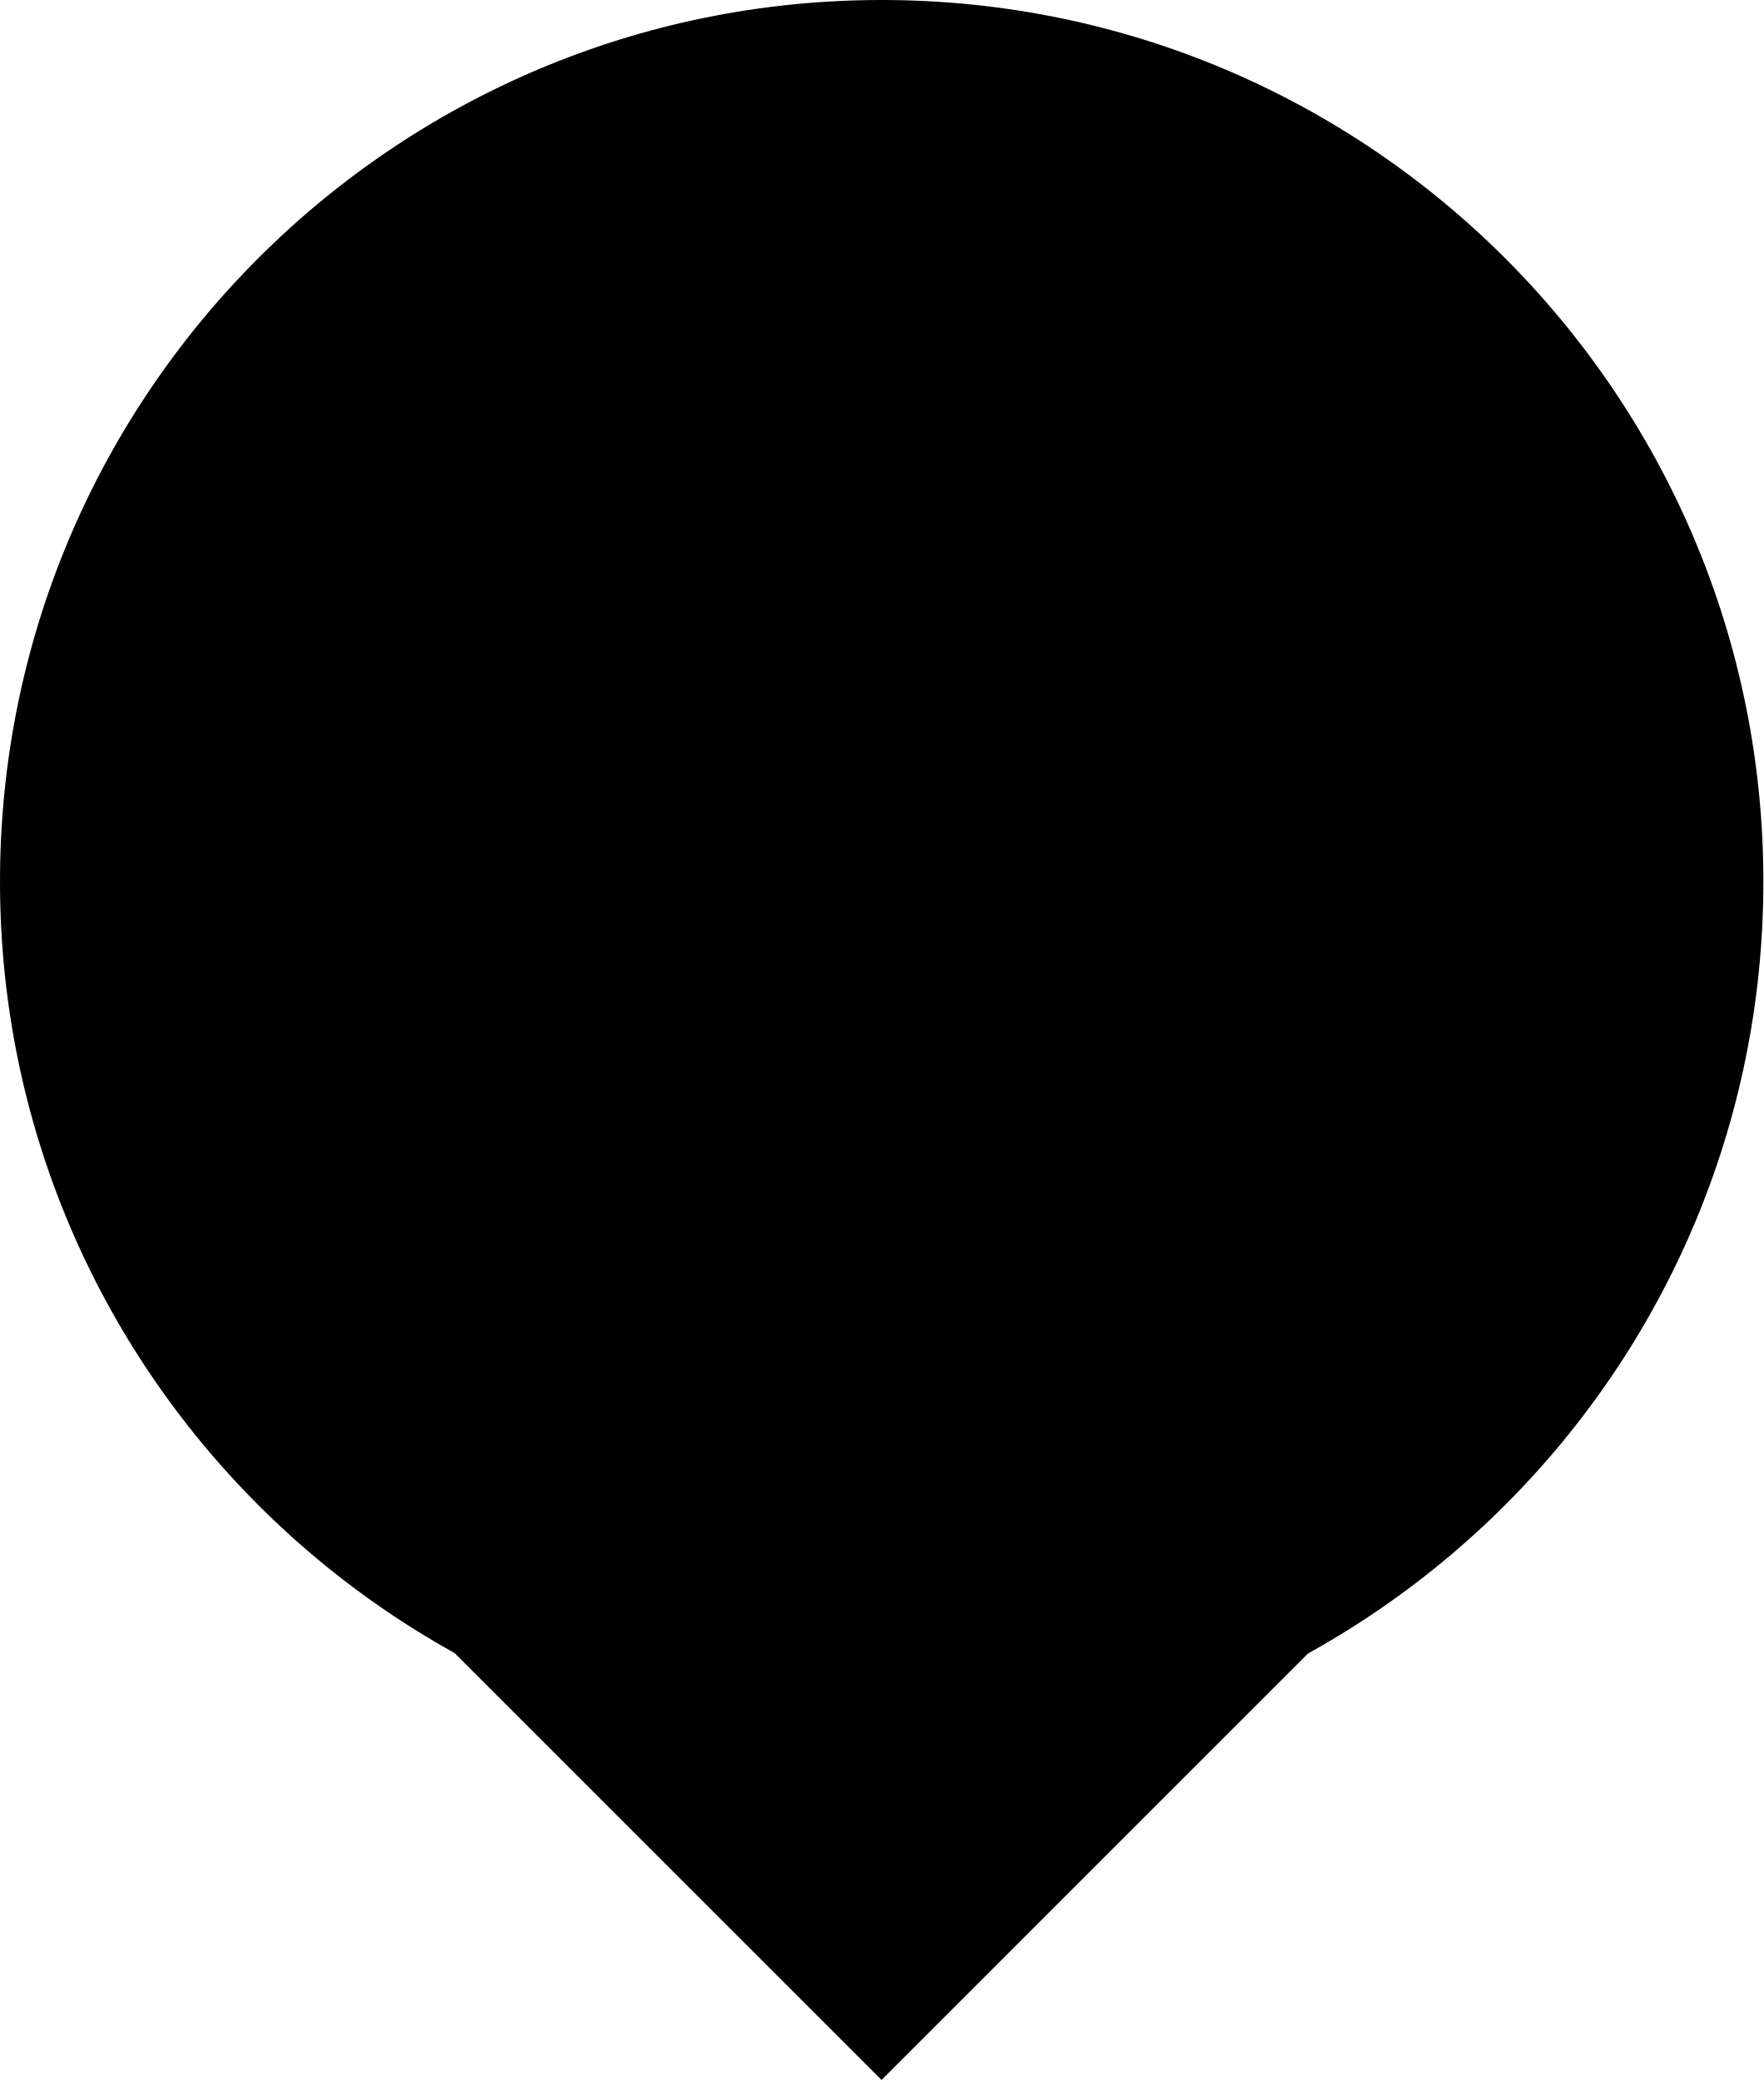
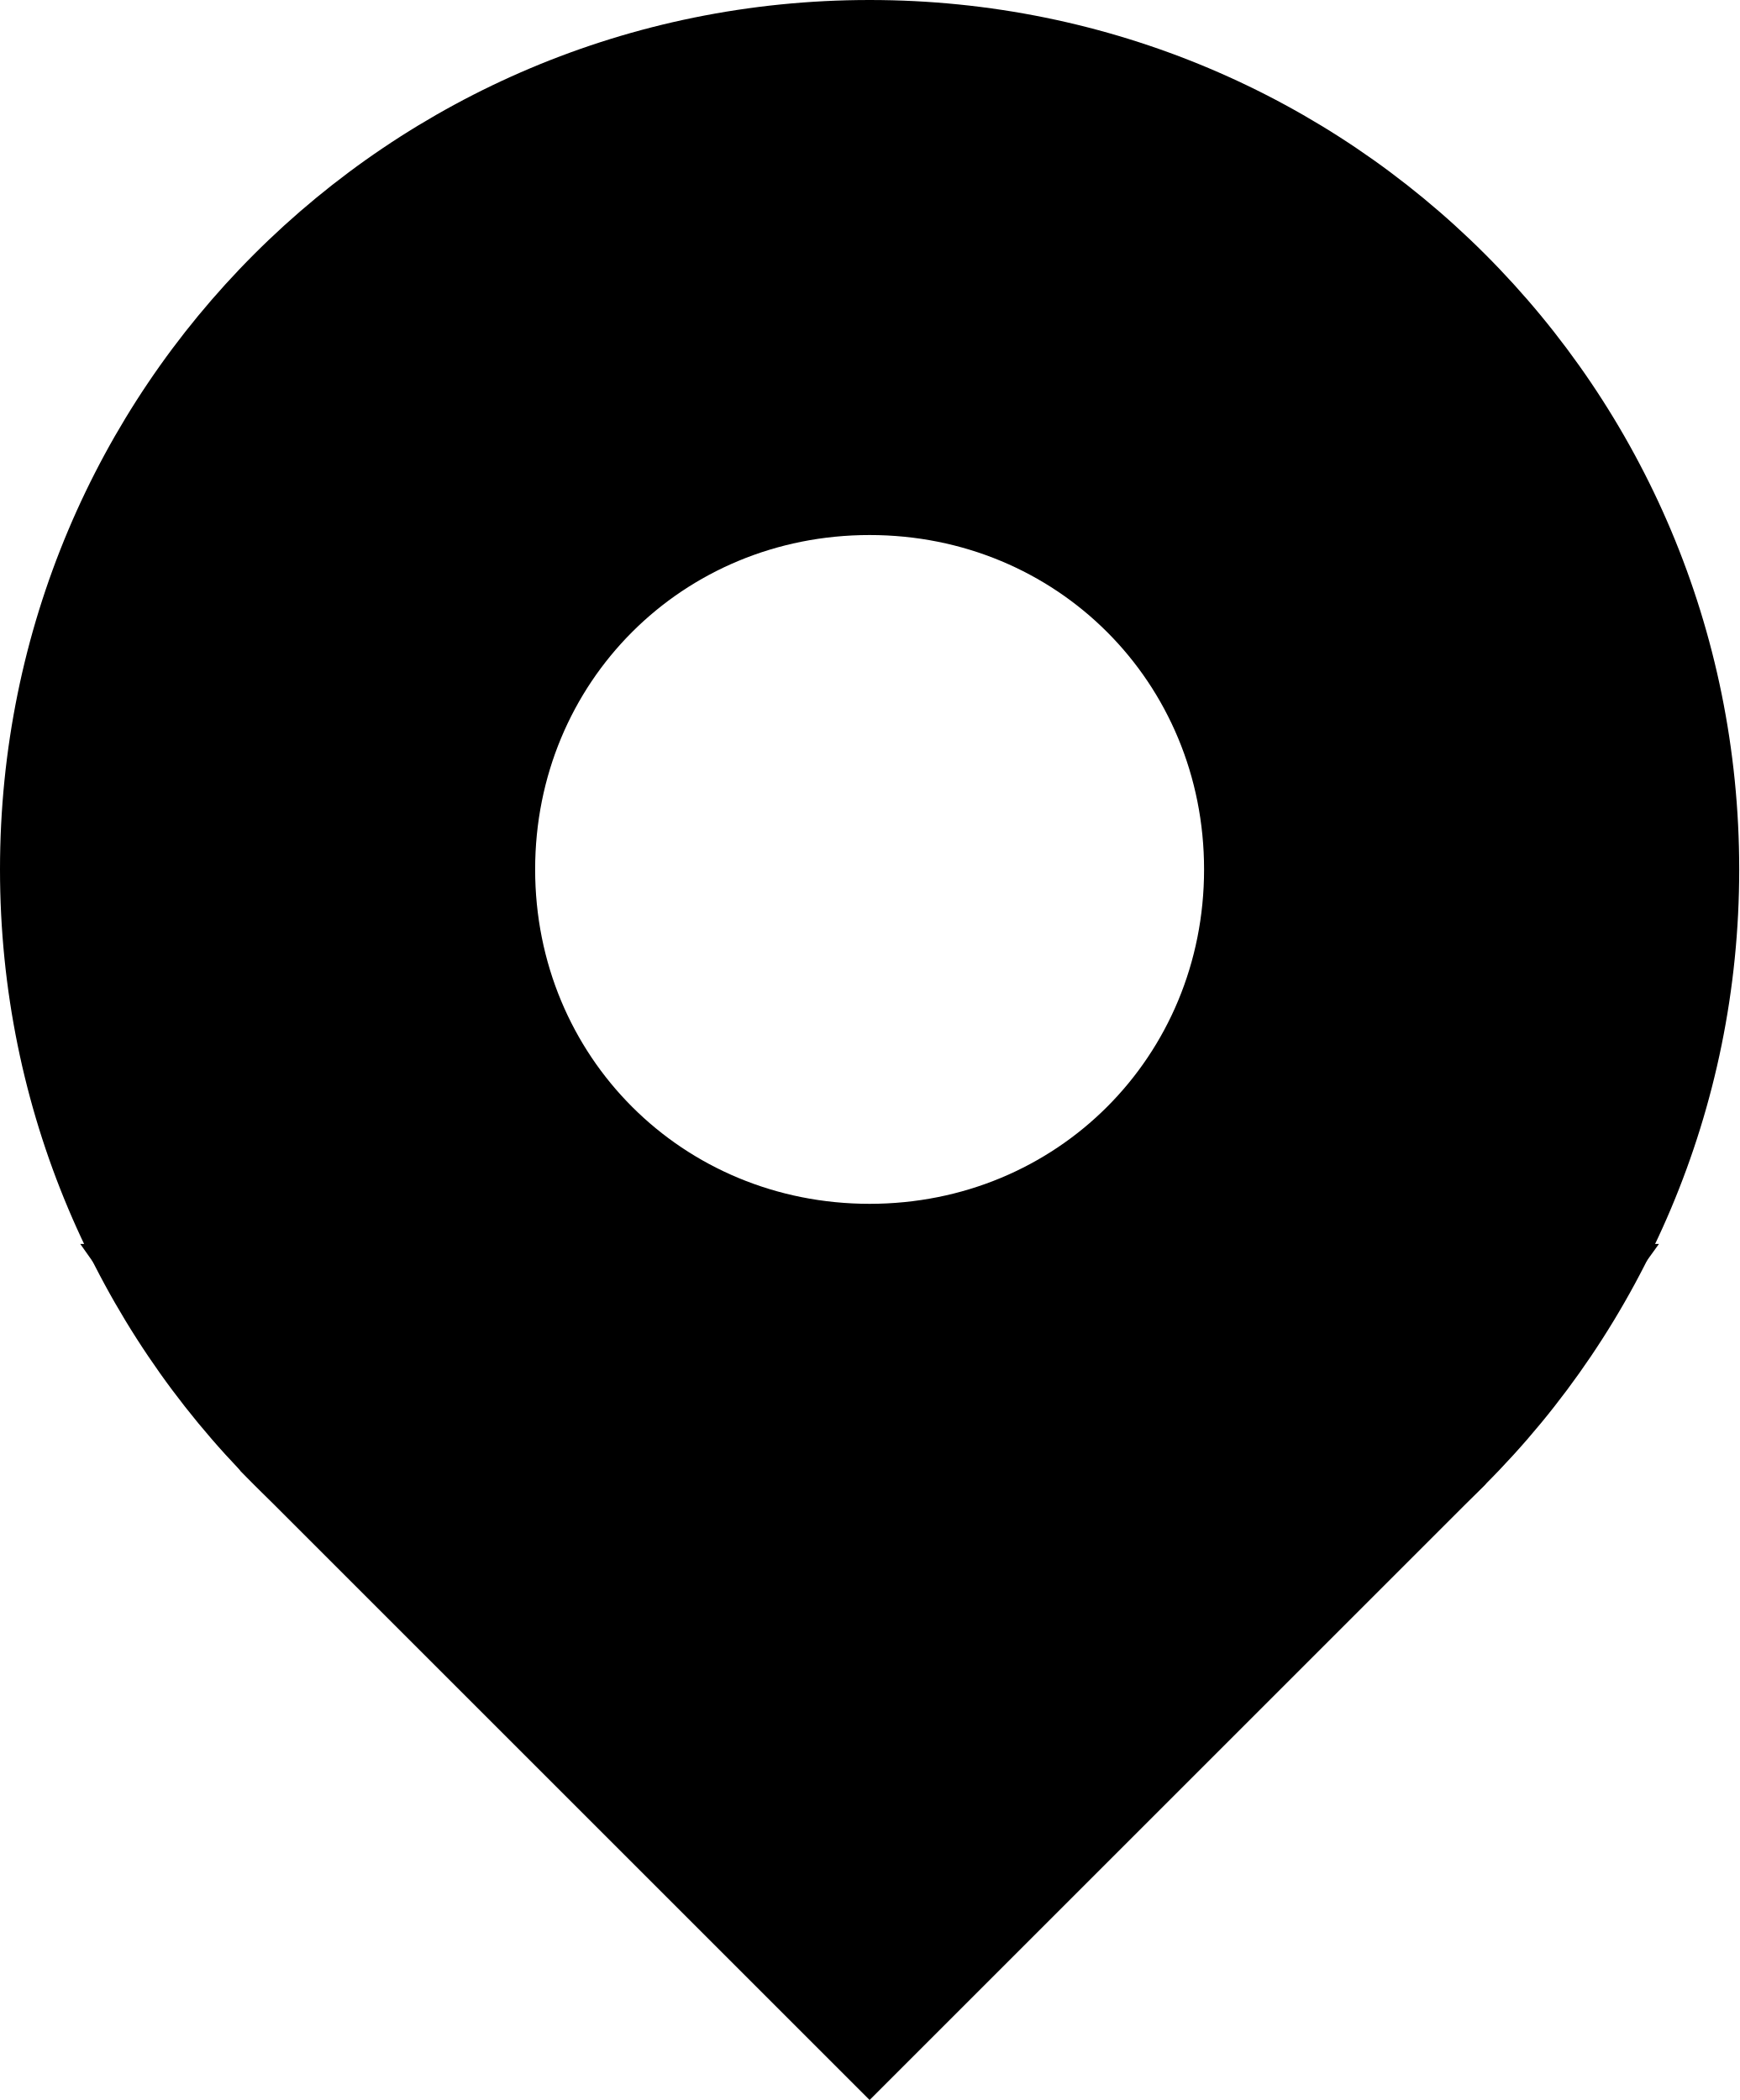
- <svg xmlns="http://www.w3.org/2000/svg" version="1.1" id="Layer_1" x="0px" y="0px" viewBox="90 -3 300 353.9" enable-background="new 90 -3 300 353.9" xml:space="preserve">
-   <circle cx="240" cy="147" r="150" />
-   <rect x="150" y="133.6" transform="matrix(0.7071 -0.7071 0.7071 0.7071 -87.8417 235.2077)" width="180" height="180" />
-   <circle fill="currentColor" cx="236.5" cy="148.6" r="55" />
+ <svg xmlns="http://www.w3.org/2000/svg" viewBox="0 0 13 15.7">
+   <path d="M6.5 13C2.9 13 0 10.1 0 6.5S2.9 0 6.5 0 13 2.9 13 6.5 10.1 13 6.5 13zm0-9C5.1 4 4 5.1 4 6.5S5.1 9 6.5 9 9 7.9 9 6.5 7.9 4 6.5 4z" />
+   <path d="M12.4 9.3l-1.3 1.8-4.6 4.6L1.8 11 .6 9.3" />
</svg>
